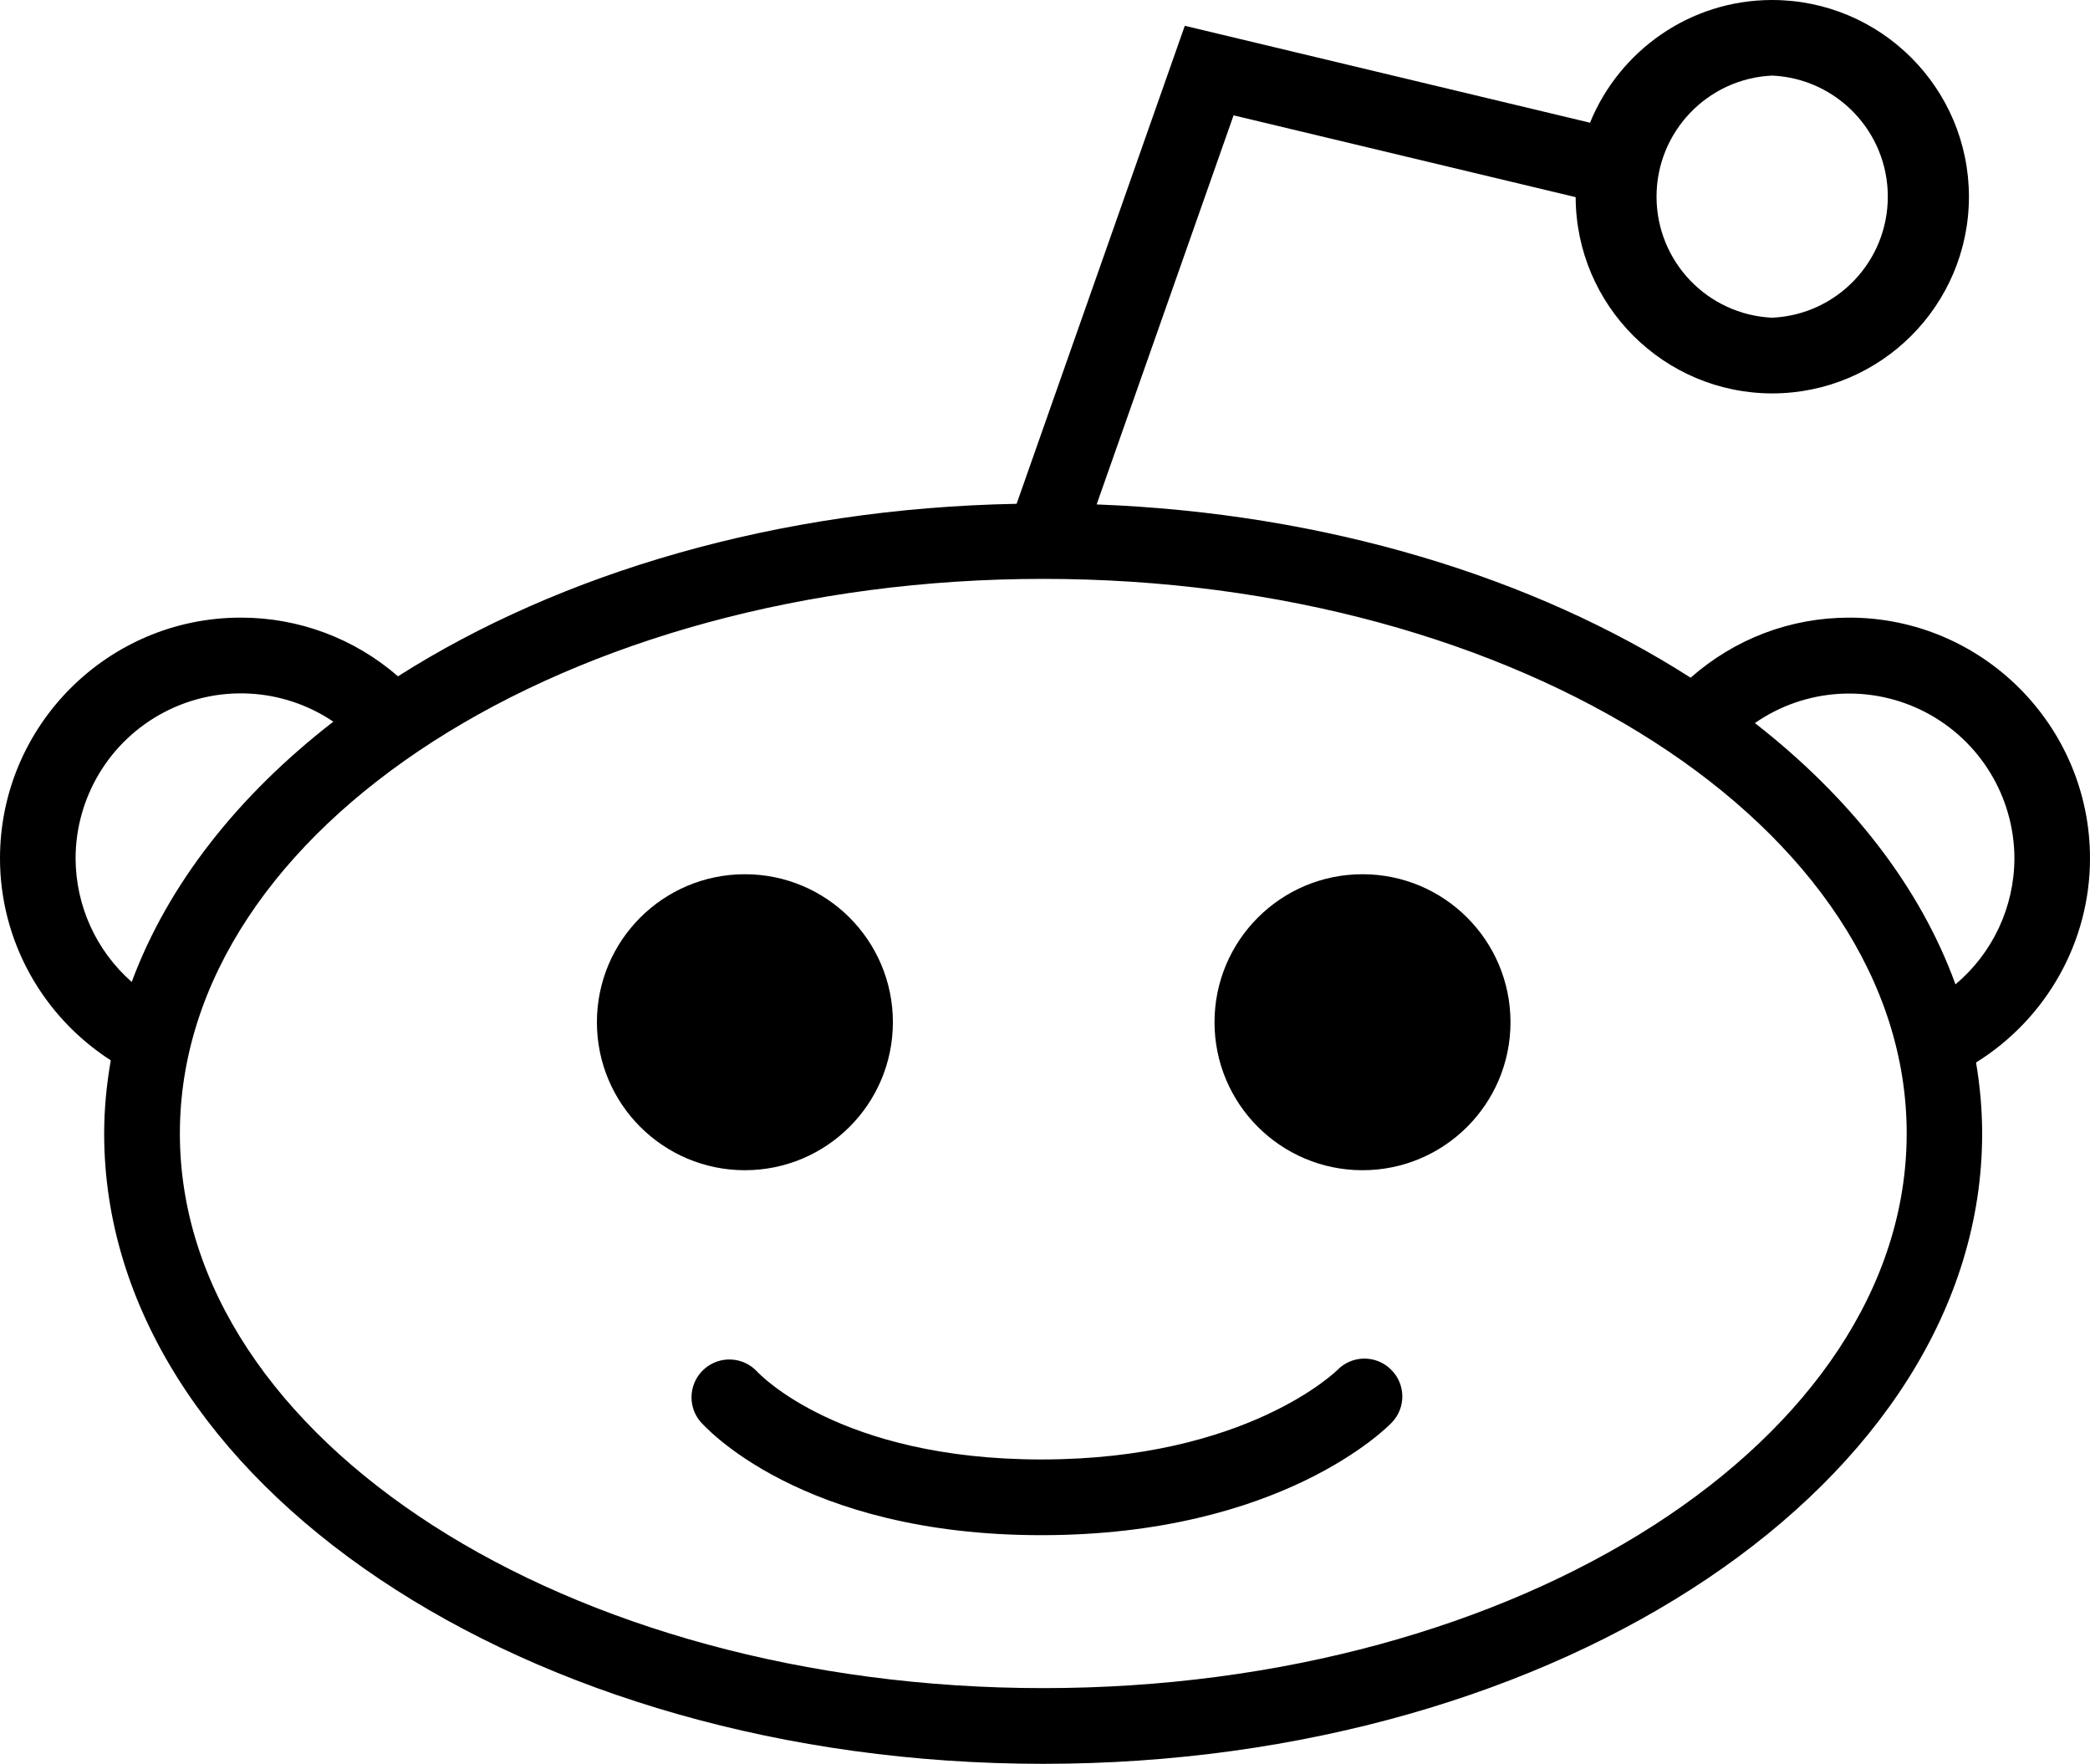
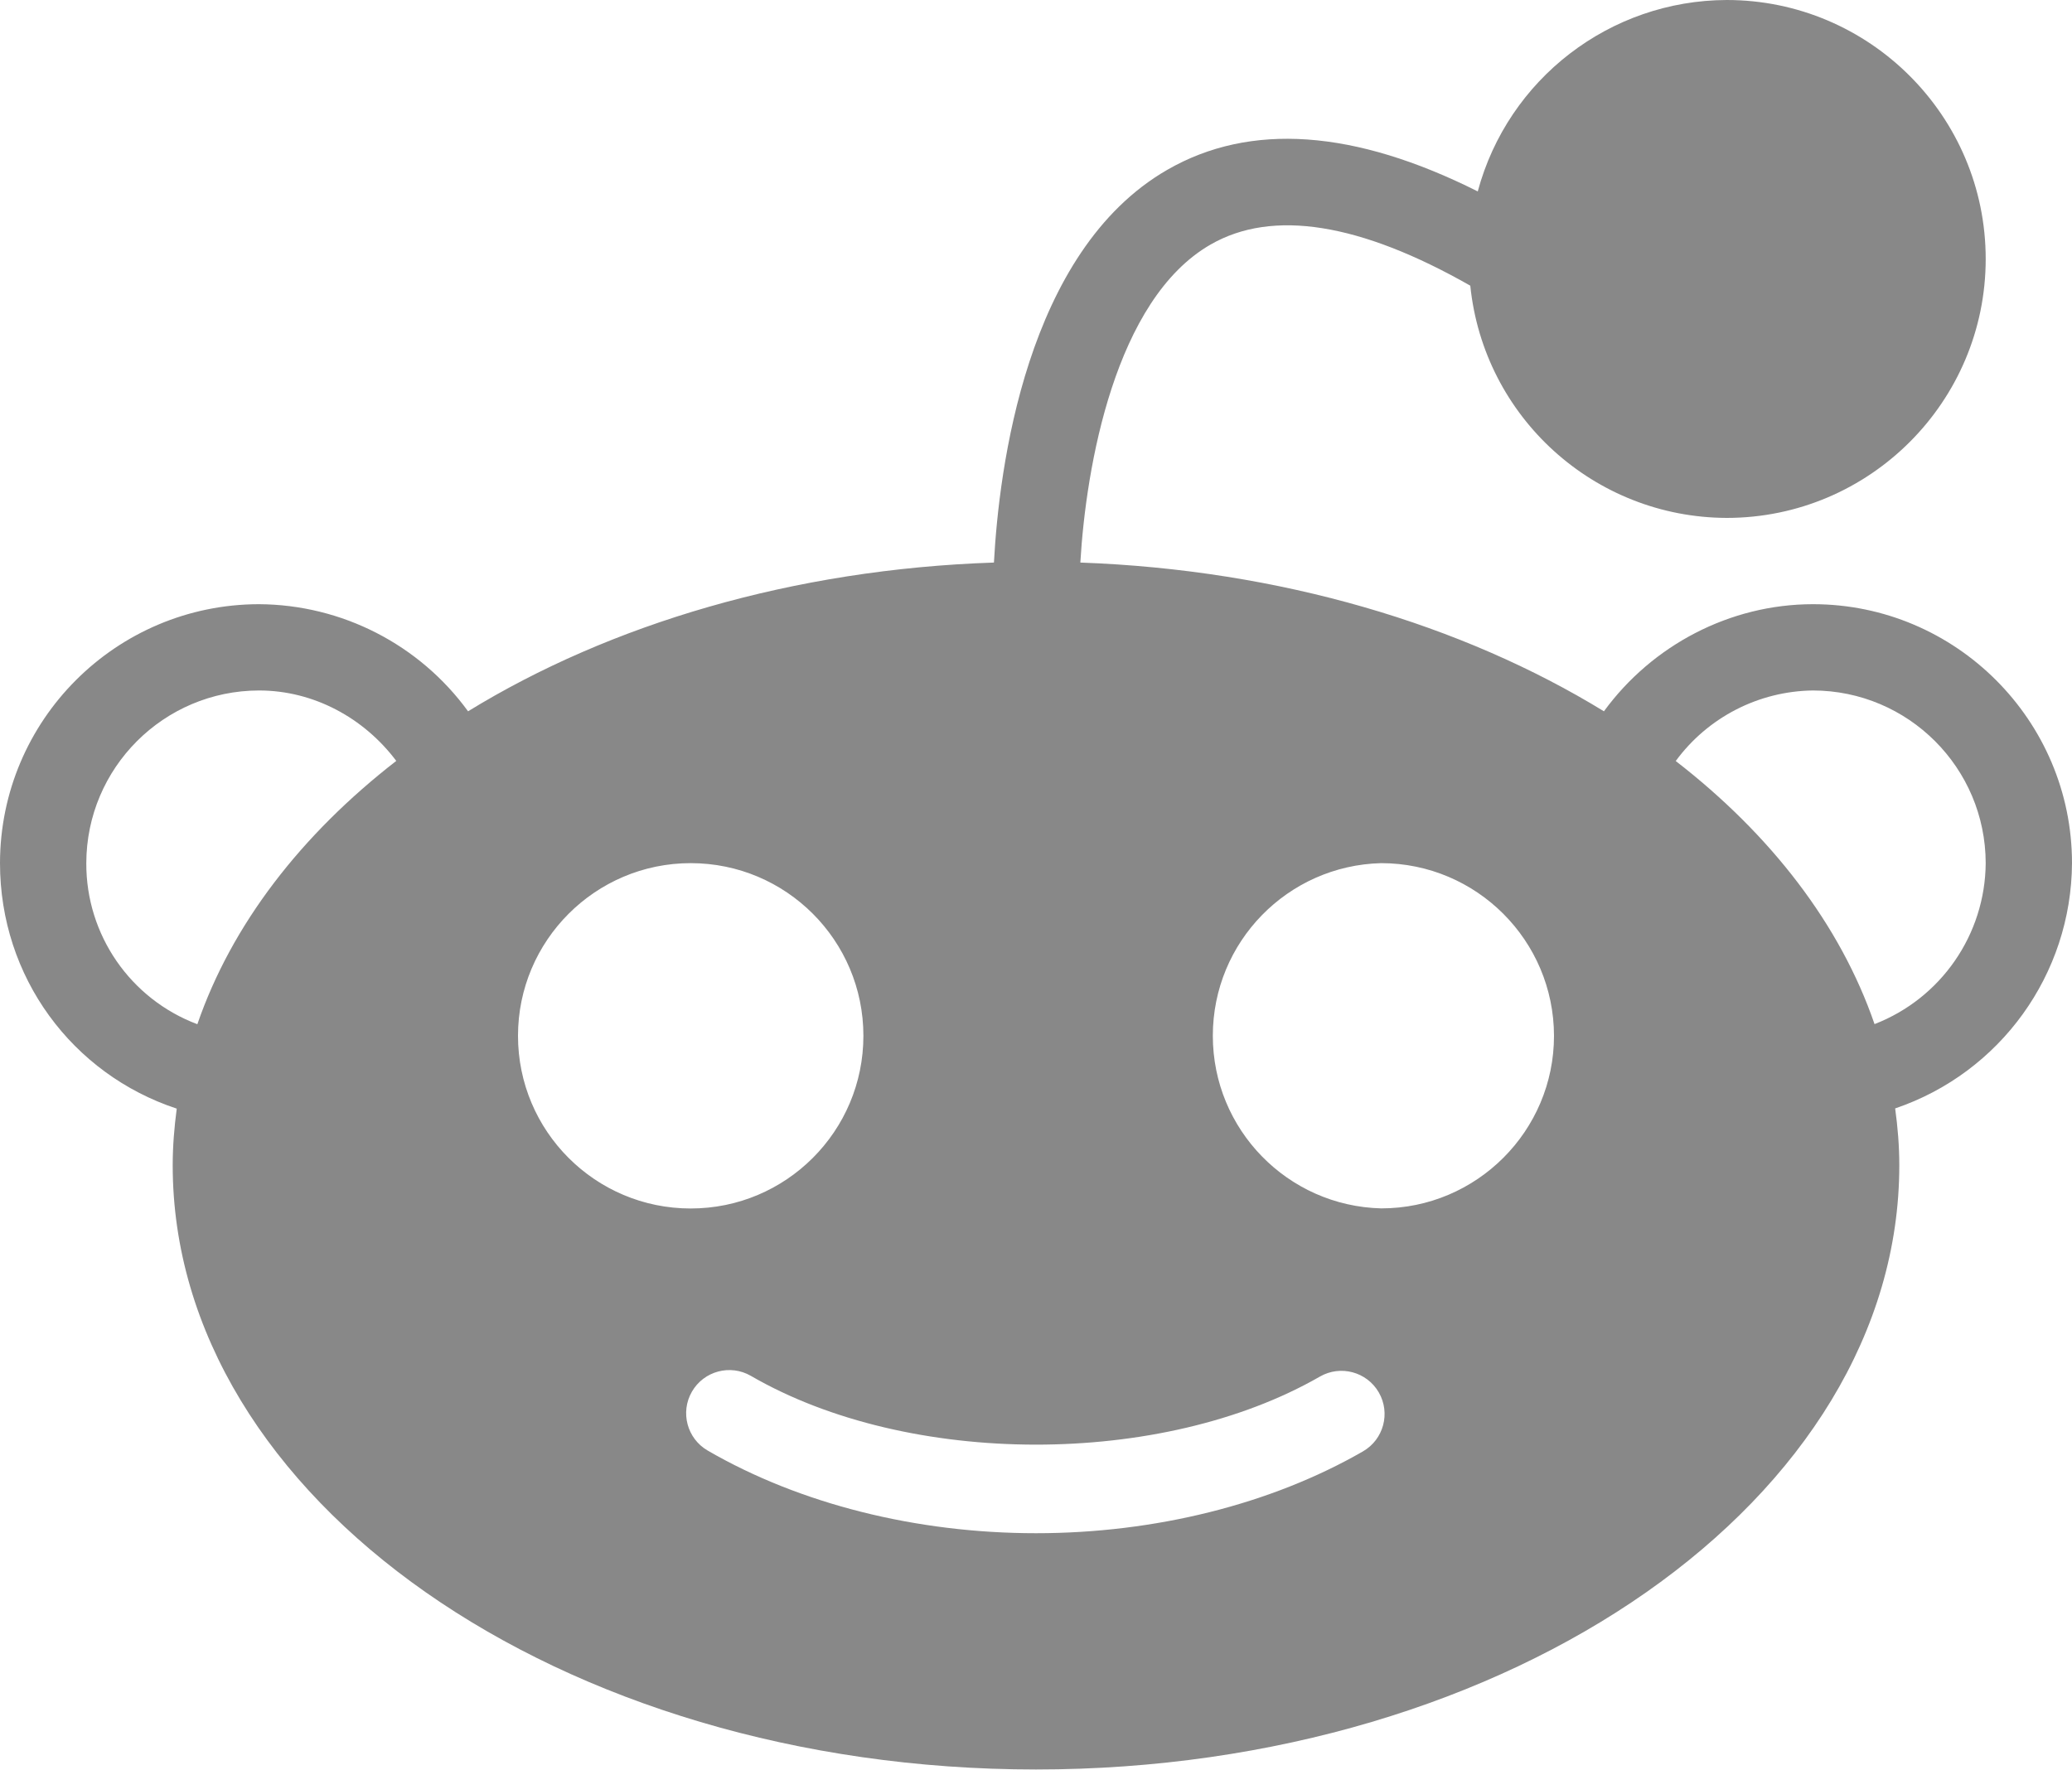
- <svg xmlns="http://www.w3.org/2000/svg" viewBox="0 0 16.453 13.885">
-   <path d="M16.453 6.757c0-1.045-.85-1.895-1.895-1.895-.465 0-.903.168-1.249.473-1.232-.789-2.868-1.296-4.676-1.364L9.711.908l2.693.644a1.55 1.55 0 0 0 1.548 1.545A1.55 1.55 0 0 0 15.5 1.549 1.55 1.55 0 0 0 13.951 0c-.648 0-1.203.4-1.434.966L9.327.203 8.003 3.966c-1.883.035-3.592.545-4.87 1.358a1.88 1.88 0 0 0-1.238-.462C.85 4.862 0 5.712 0 6.757 0 7.404.333 8 .872 8.347c-.033.19-.052.382-.052.577 0 2.736 3.316 4.961 7.392 4.961s7.392-2.226 7.392-4.961c0-.189-.017-.376-.048-.56.554-.345.897-.95.897-1.607zM13.951.595a.954.954 0 0 1 0 1.906.954.954 0 0 1 0-1.906zM.595 6.757a1.301 1.301 0 0 1 2.029-1.076c-.75.581-1.302 1.28-1.587 2.049a1.3 1.3 0 0 1-.442-.973zm7.618 6.532c-3.748 0-6.797-1.958-6.797-4.366 0-2.407 3.049-4.366 6.797-4.366s6.797 1.958 6.797 4.366c-.001 2.408-3.05 4.366-6.797 4.366zm7.181-5.54c-.28-.772-.83-1.473-1.579-2.057a1.301 1.301 0 0 1 2.043 1.065 1.3 1.3 0 0 1-.464.992z" />
-   <circle cx="5.864" cy="8.047" r="1.165" />
-   <circle cx="10.726" cy="8.047" r="1.165" />
-   <path d="M10.529 10.784c-.007.007-.715.705-2.331.705-1.588 0-2.221-.674-2.238-.692a.298.298 0 0 0-.451.389c.031.037.791.899 2.689.899 1.889 0 2.724-.85 2.759-.887a.296.296 0 0 0-.008-.418.297.297 0 0 0-.42.004z" />
+ <svg xmlns="http://www.w3.org/2000/svg" style="isolation:isolate" viewBox="663 395 20 17.083" width="20" height="17.083">
+   <path d="M681.094 404.887c-.331-.962-1.001-1.829-1.919-2.54a1.669 1.669 0 0 1 1.325-.681 1.67 1.67 0 0 1 1.667 1.667 1.68 1.68 0 0 1-1.073 1.554zm-4.761 1.779a1.667 1.667 0 0 1 0-3.333A1.67 1.67 0 0 1 678 405c0 .919-.748 1.666-1.667 1.666zm-.177 2.346c-.886.51-2.006.79-3.156.79-1.156 0-2.281-.283-3.169-.798a.416.416 0 1 1 .417-.721c1.523.883 3.965.885 5.492.007a.416.416 0 0 1 .416.722zM668 405c0-.919.747-1.667 1.667-1.667A1.667 1.667 0 1 1 668 405zm-3.095-.112a1.654 1.654 0 0 1-1.072-1.555 1.67 1.67 0 0 1 1.667-1.667c.529 0 1.014.266 1.325.68-.918.712-1.589 1.58-1.92 2.542zM683 403.333c0-1.378-1.122-2.5-2.5-2.5-.803 0-1.553.397-2.018 1.034-1.366-.837-3.123-1.366-5.054-1.436.054-.925.334-2.54 1.257-3.07.599-.345 1.444-.208 2.507.397a2.496 2.496 0 0 0 2.475 2.242c1.378 0 2.5-1.121 2.5-2.5s-1.122-2.5-2.5-2.5a2.497 2.497 0 0 0-2.403 1.848c-1.191-.598-2.197-.669-2.996-.209-1.368.787-1.626 2.897-1.674 3.792-1.939.065-3.705.595-5.076 1.436a2.513 2.513 0 0 0-2.018-1.034 2.503 2.503 0 0 0-2.5 2.5c0 1.1.697 2.037 1.706 2.37-.024.18-.039.363-.039.547 0 3.217 3.738 5.833 8.333 5.833 4.595 0 8.333-2.616 8.333-5.833 0-.185-.015-.368-.04-.549a2.515 2.515 0 0 0 1.707-2.368z" fill-rule="evenodd" fill="#888" />
</svg>
